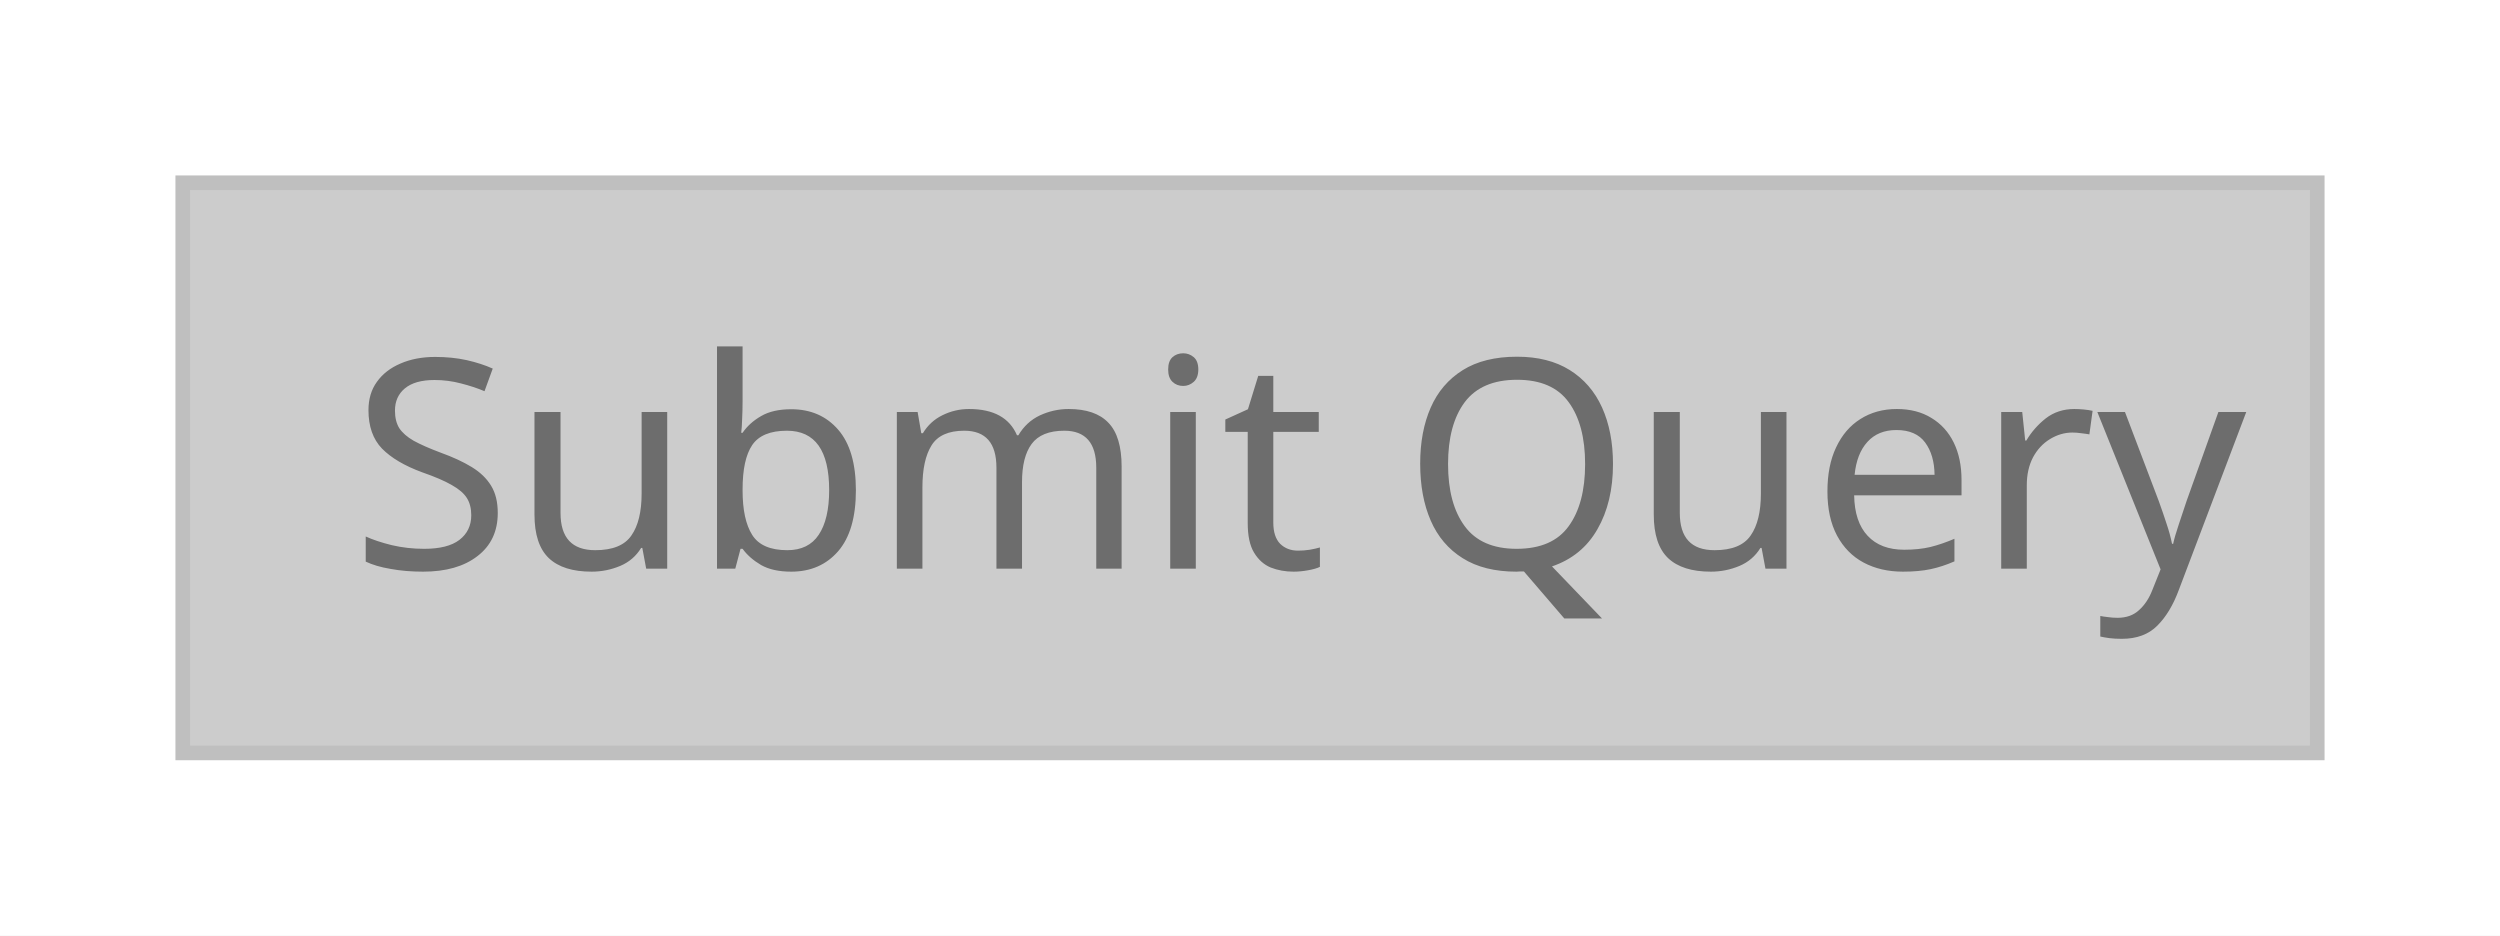
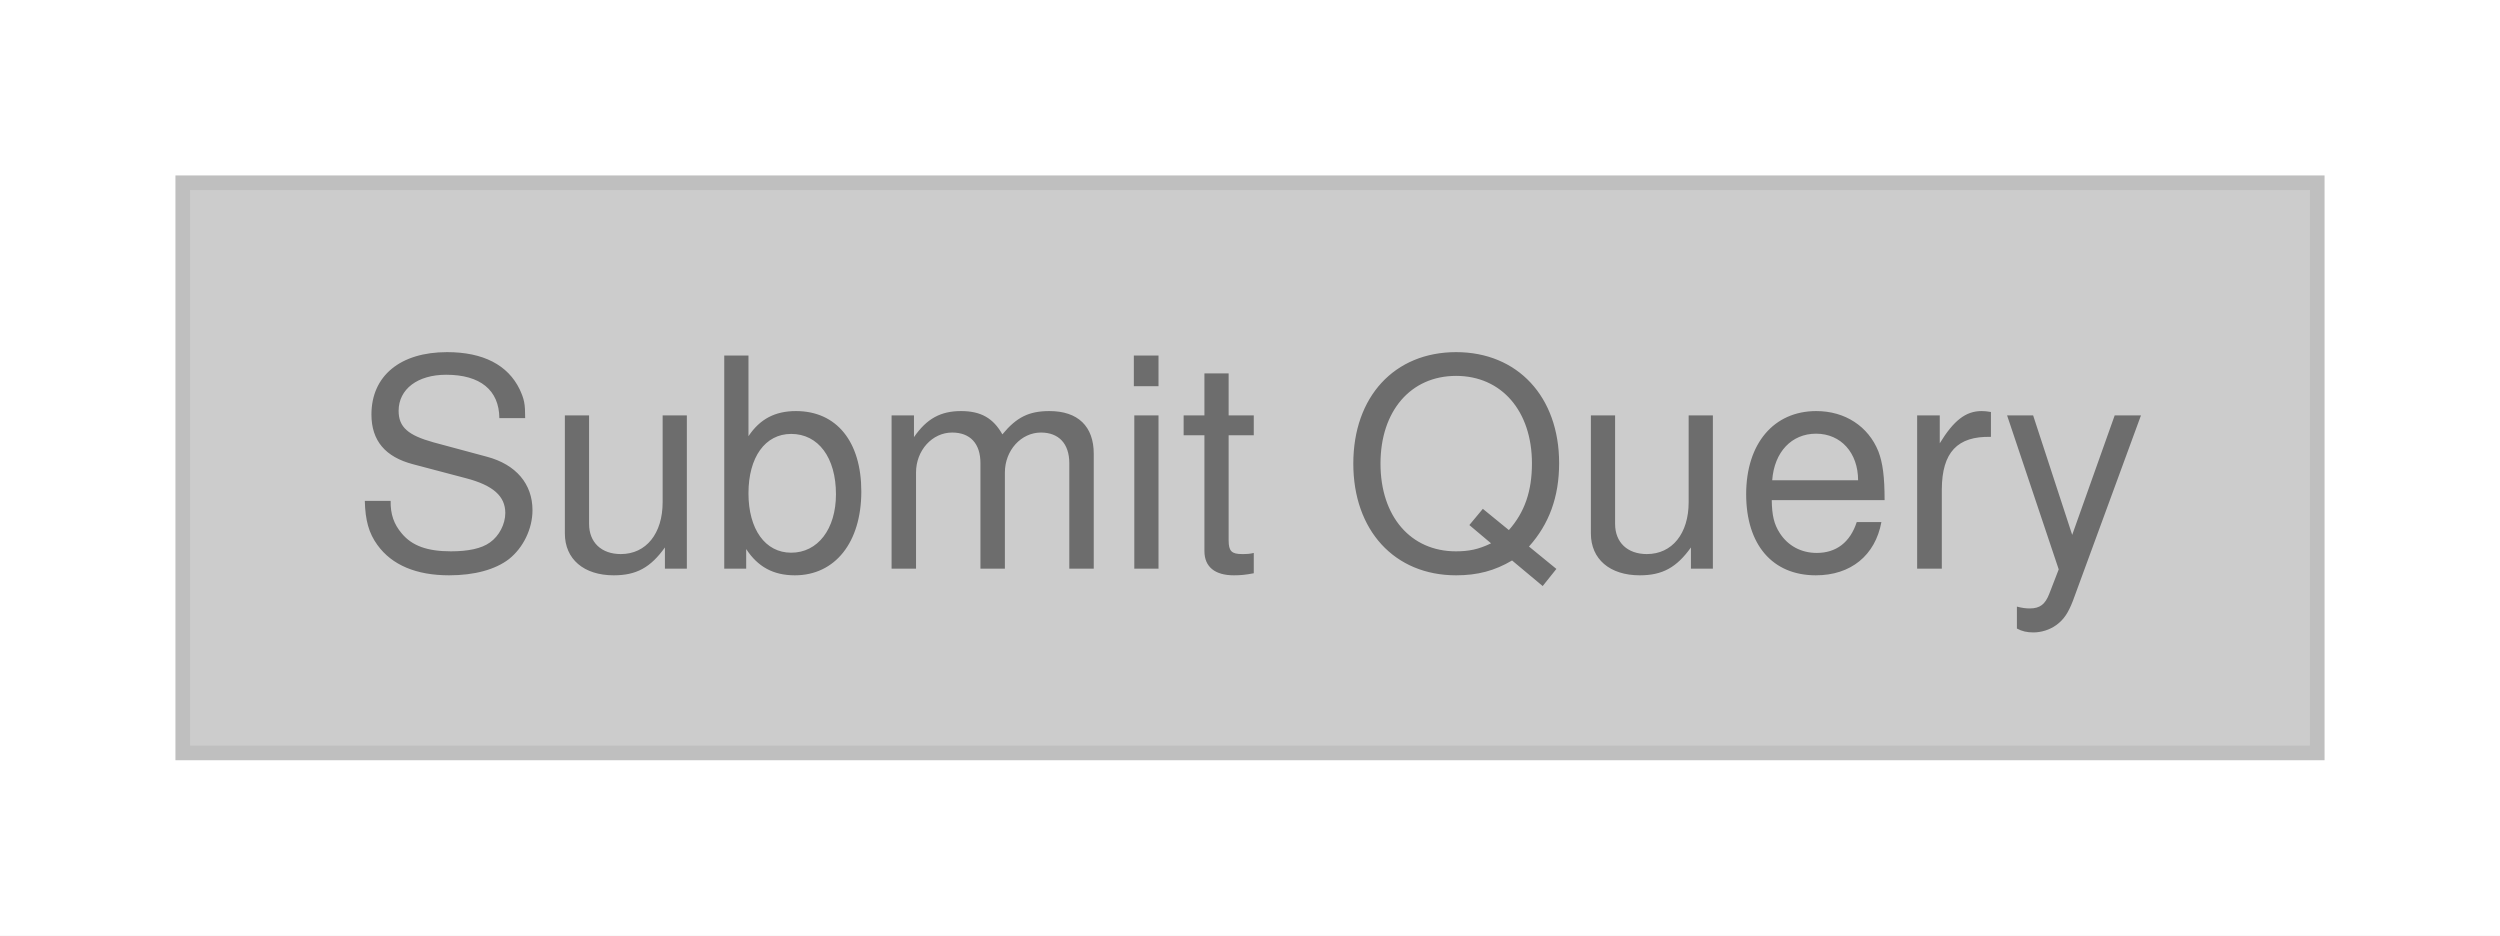
<svg xmlns="http://www.w3.org/2000/svg" role="image img" width="171" height="64" viewBox="0 0 171 64" fill="none">
  <rect width="171" height="64" fill="white" />
  <rect x="12.5" y="12.5" width="146" height="39" fill="#CCCCCC" />
  <rect x="12.5" y="12.5" width="146" height="39" stroke="#BFBFBF" />
-   <text fill="#6D6D6D" style="white-space: pre" font-family="sans-serif" font-size="20">
+   <text fill="#6D6D6D" style="white-space: pre" font-family="Helvetica" font-size="20">
    <tspan x="24" y="38.899">Submit Query</tspan>
  </text>
</svg>
